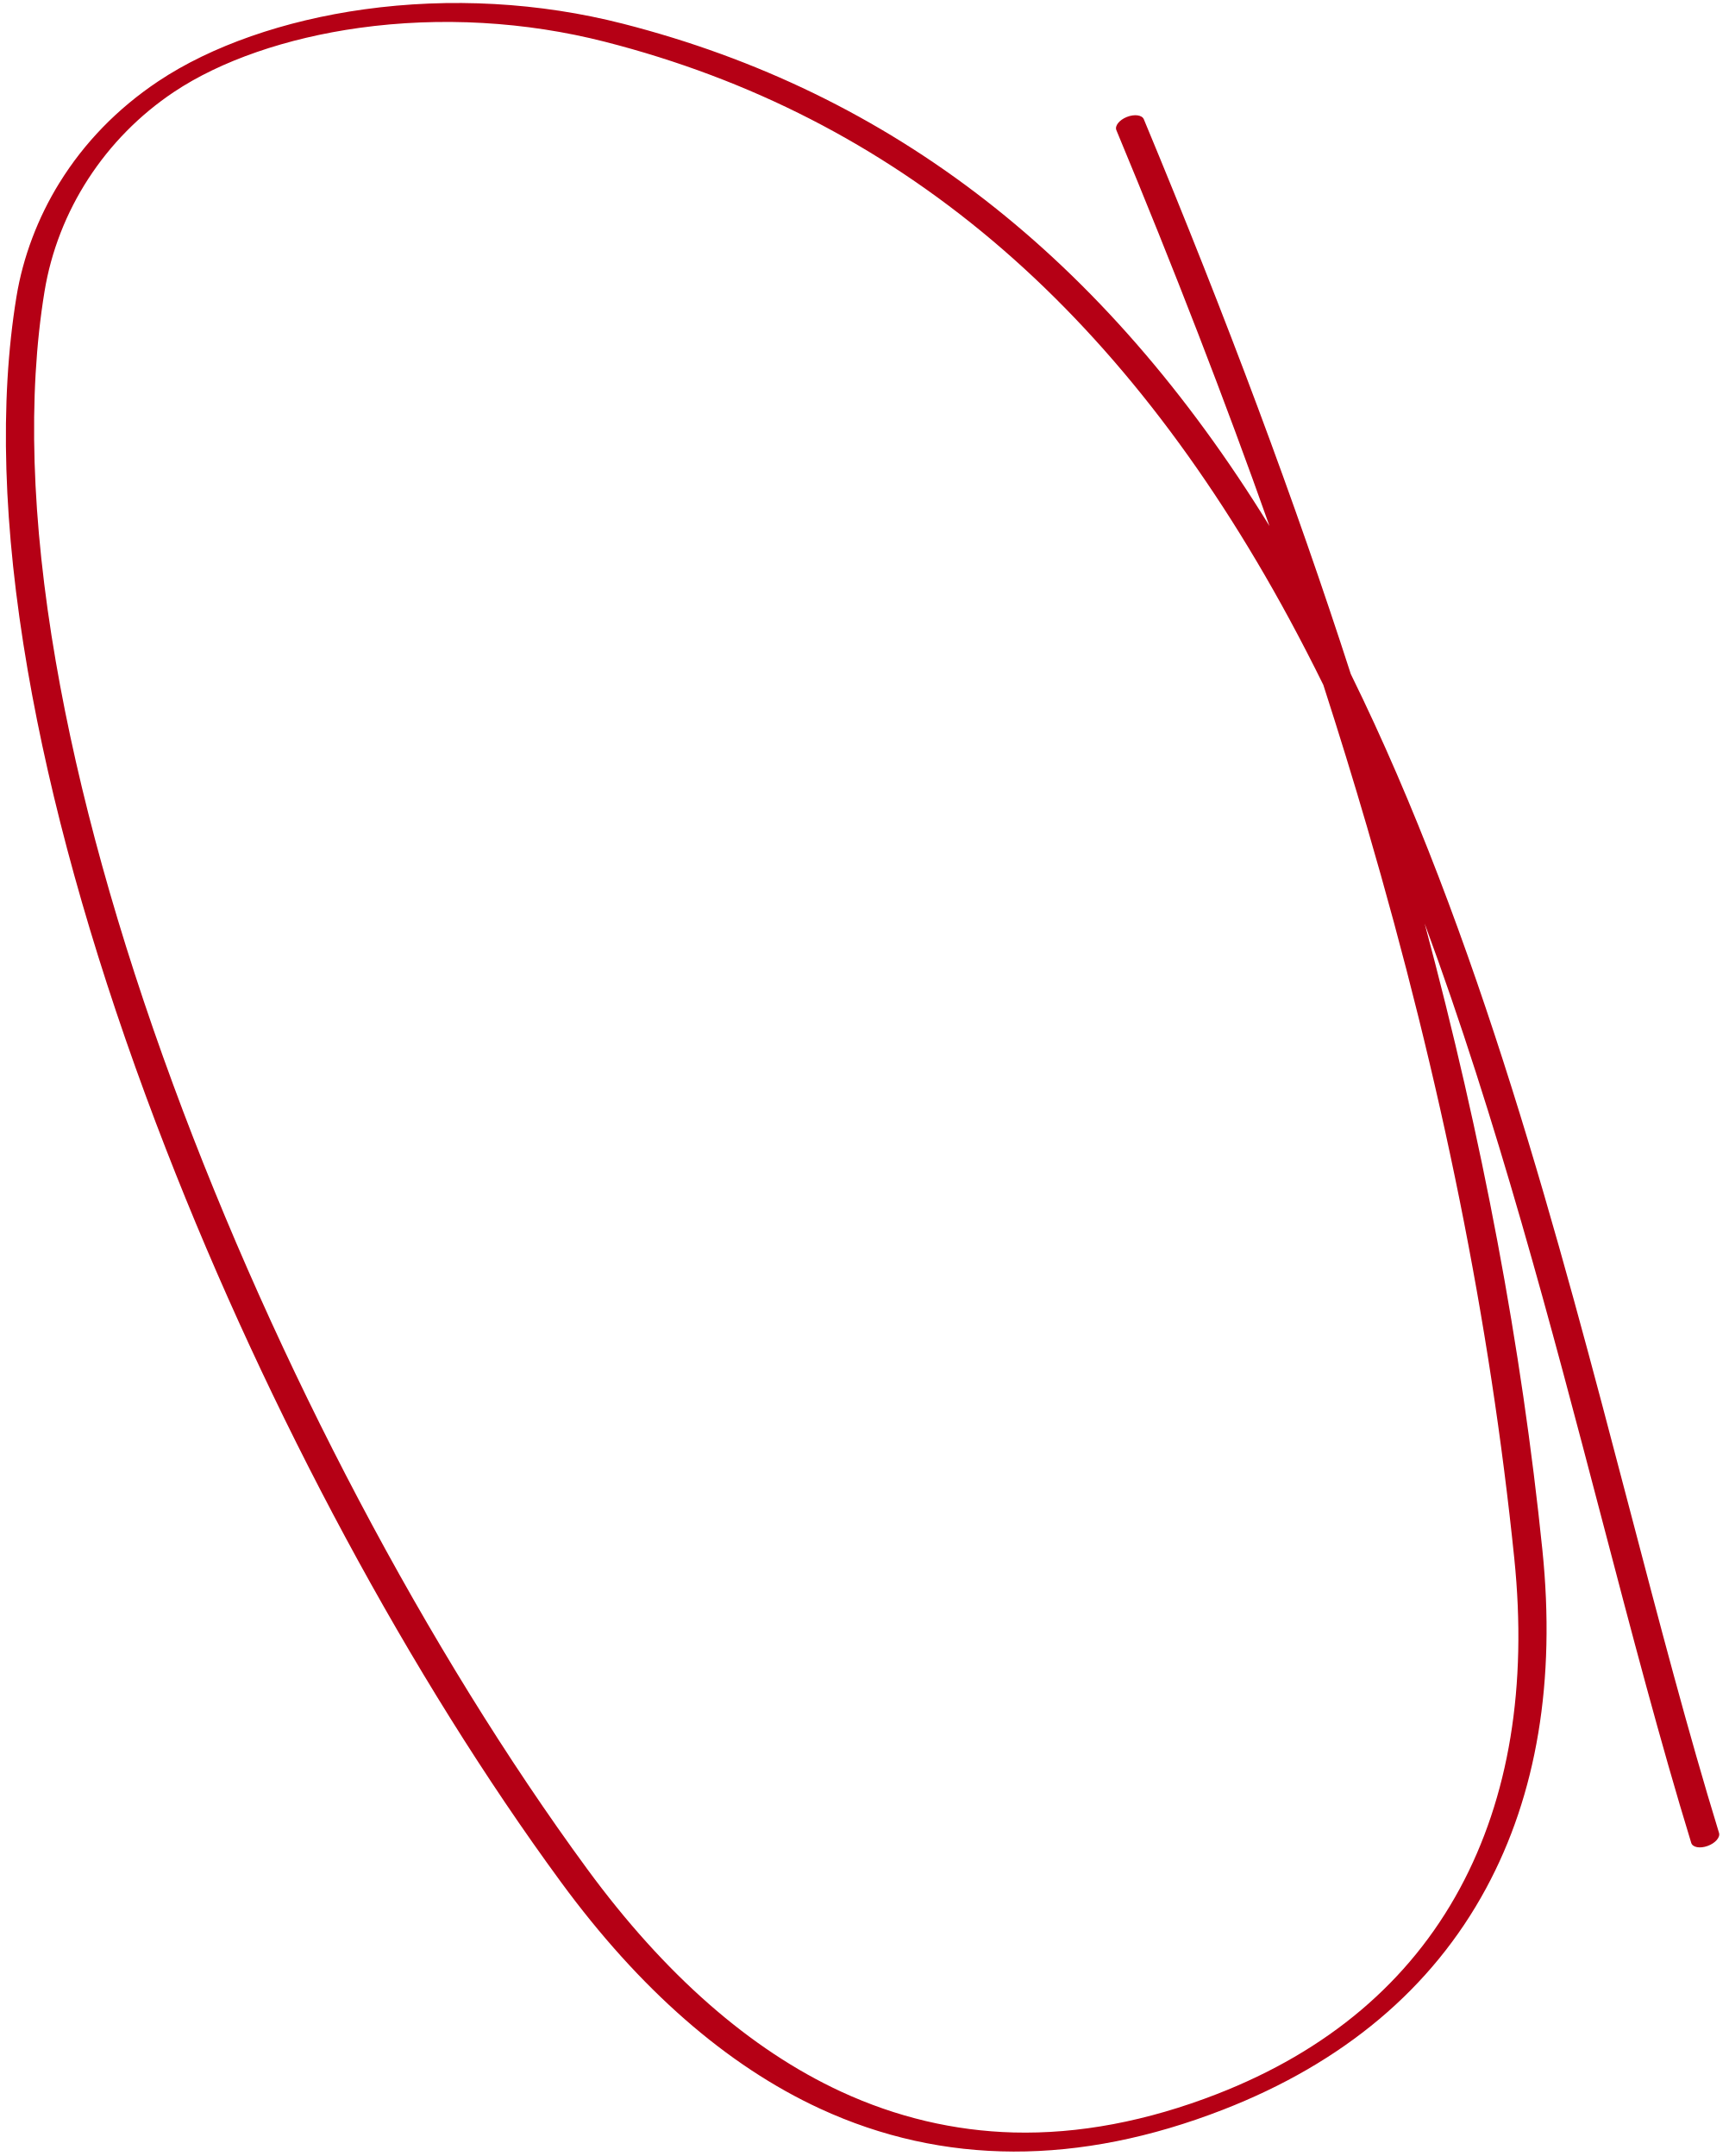
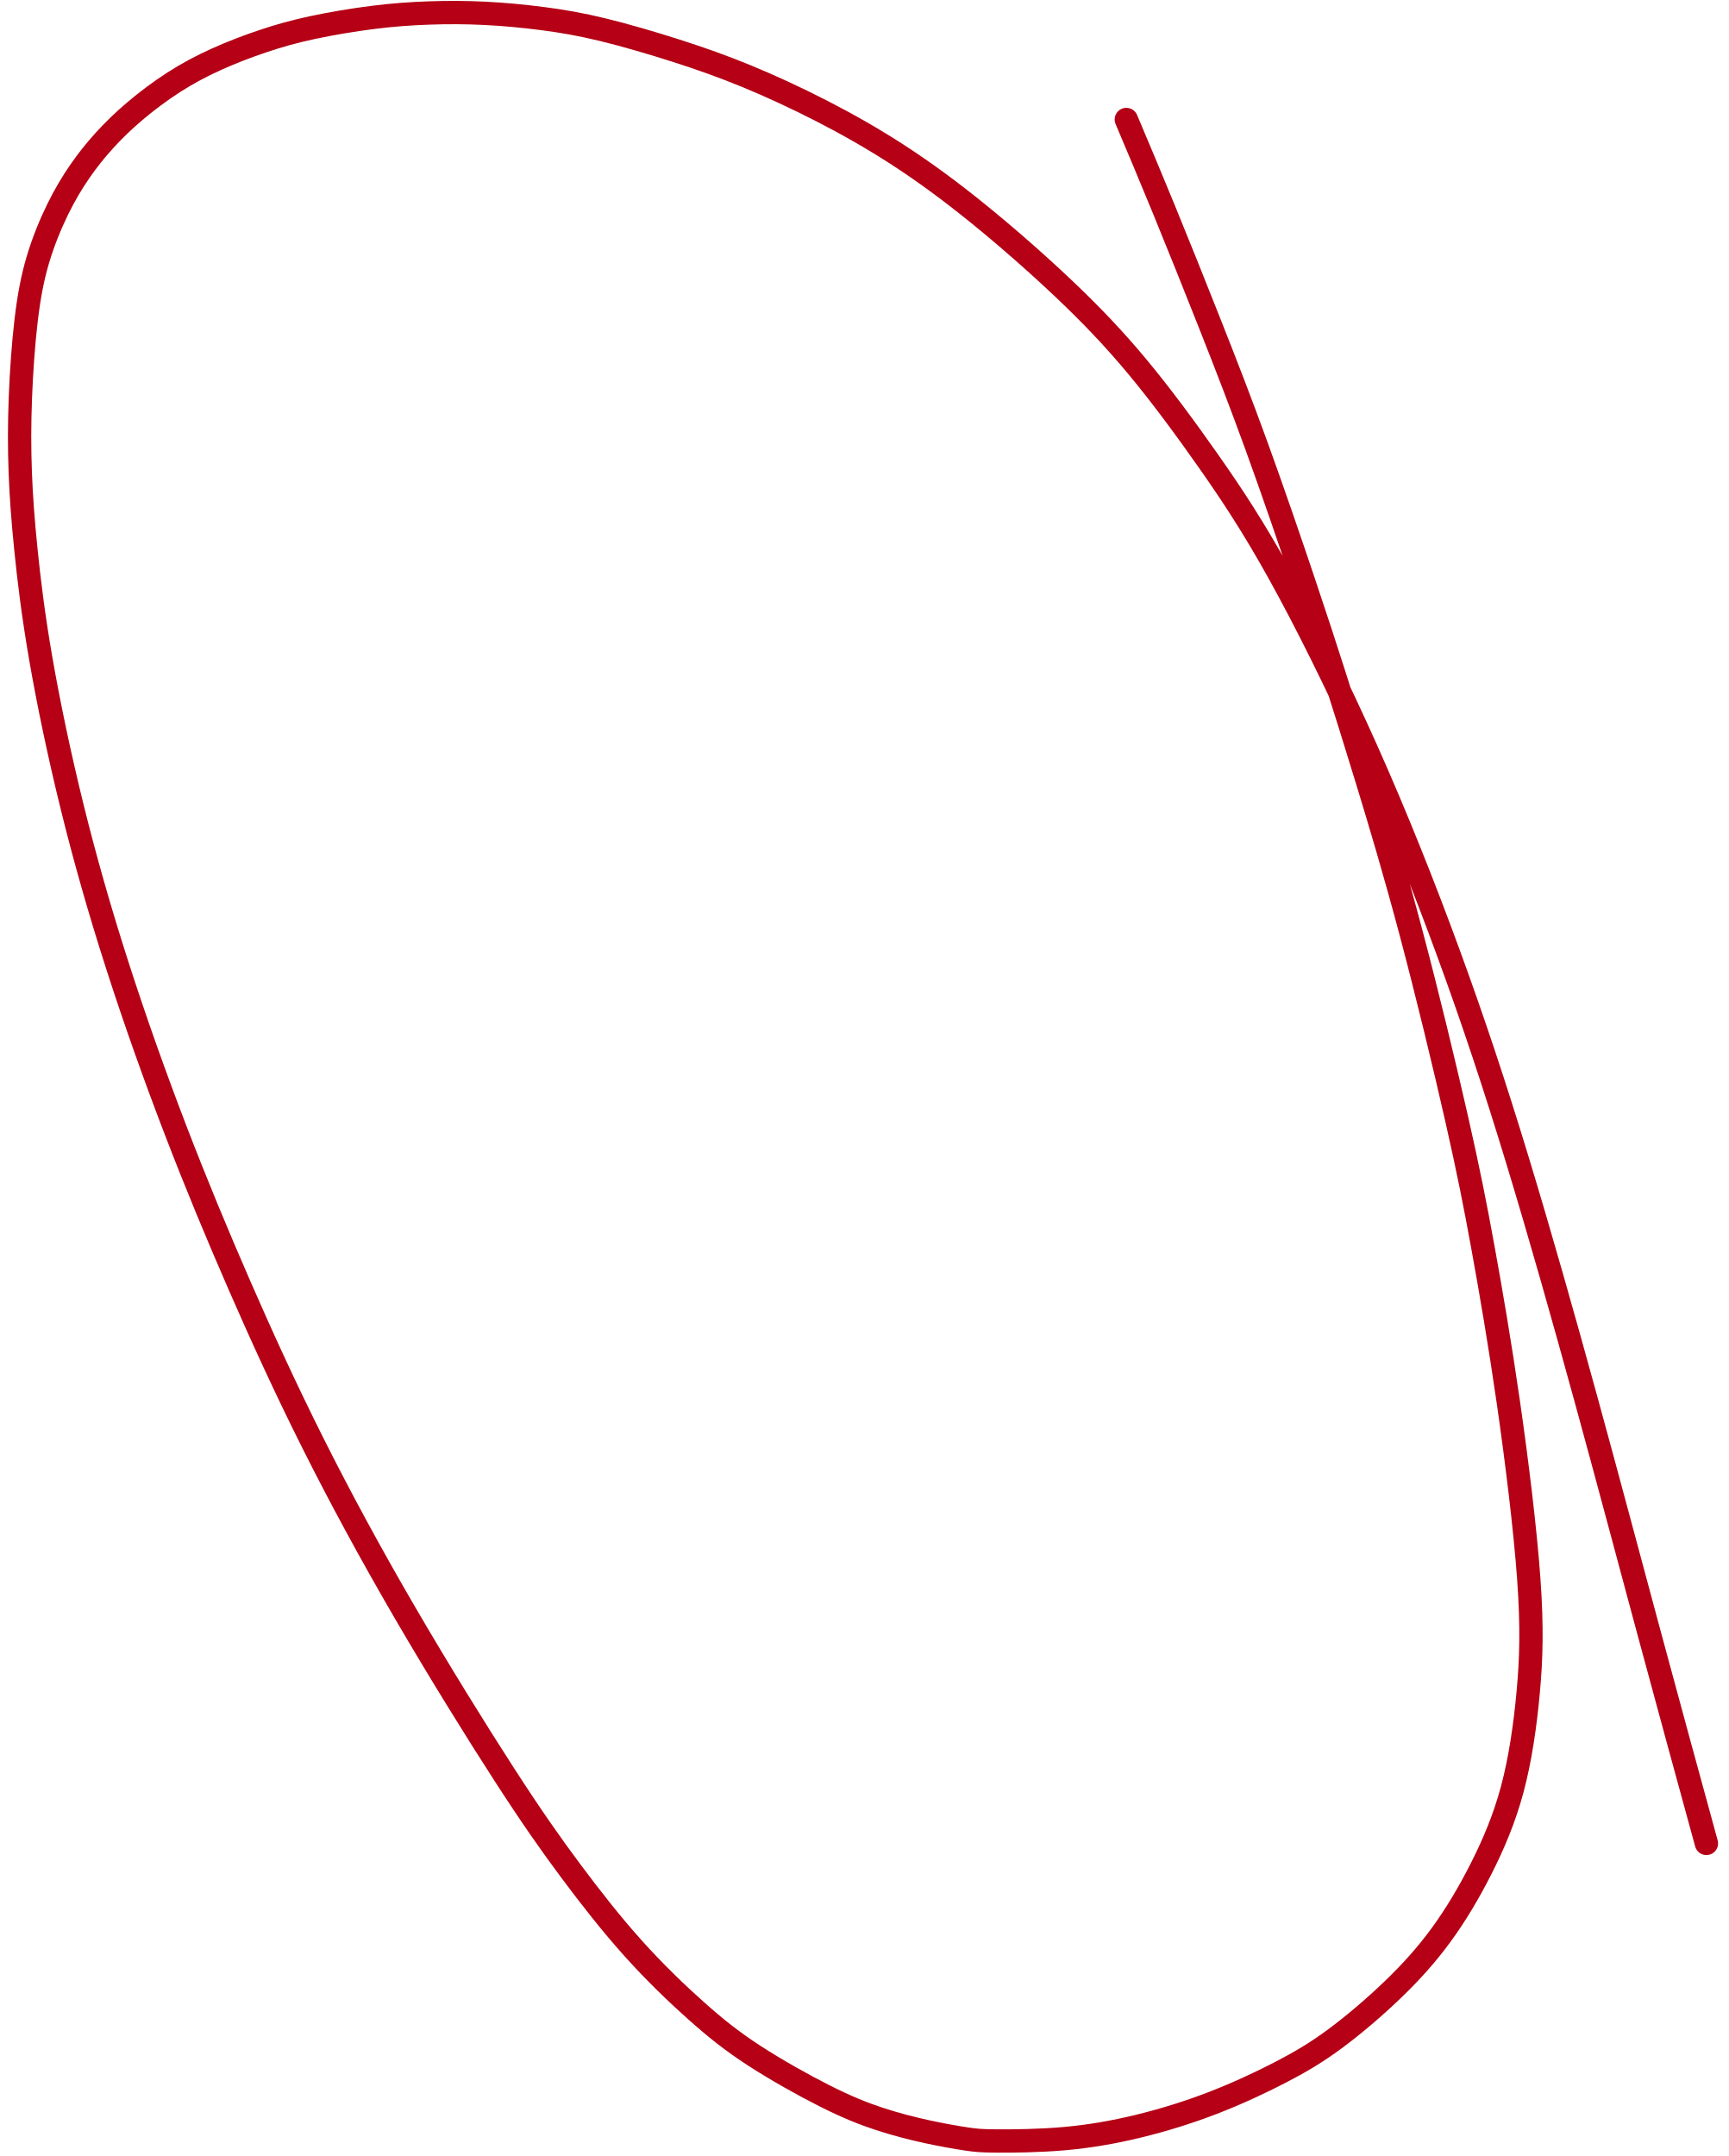
- <svg xmlns="http://www.w3.org/2000/svg" width="178" height="222" viewBox="0 0 178 222" fill="none">
-   <path d="M6.112 18.839C3.887 22.438 2.358 26.494 1.693 30.565C-0.076 41.373 0.314 54.313 2.855 69.027C5.19 82.539 9.275 97.265 14.996 112.793C15.673 114.631 16.371 116.473 17.087 118.313C27.653 145.48 42.304 172.709 57.758 193.785C65.861 204.836 74.838 212.688 84.437 217.123C97.112 222.979 111.076 223.016 125.942 217.234C138.344 212.41 147.457 204.744 153.025 194.449C158.256 184.78 160.209 173.061 158.83 159.62C156.678 138.662 152.698 117.453 146.705 95.094C154.184 115.344 159.762 136.621 164.895 156.194C168.024 168.128 170.978 179.401 174.157 189.764C174.3 190.222 175.053 190.36 175.842 190.075C176.632 189.79 177.159 189.187 177.016 188.729C173.841 178.385 170.889 167.123 167.763 155.199C160.487 127.451 152.32 96.294 139.1 69.409C133.38 51.704 126.353 32.873 117.785 12.279C117.603 11.838 116.819 11.733 116.039 12.042C115.264 12.35 114.783 12.952 114.954 13.392C114.956 13.396 114.957 13.399 114.959 13.403C120.939 27.78 126.169 41.295 130.726 54.165C113.681 26.48 91.823 9.524 64.142 2.441C55.555 0.244 46.343 -0.267 37.501 0.962C29.27 2.104 21.742 4.734 16.303 8.365C12.104 11.169 8.675 14.693 6.113 18.84L6.112 18.839ZM36.99 2.872C45.35 1.71 54.108 2.207 62.314 4.306C92.218 11.958 115.268 31.407 132.782 63.764C133.982 65.983 135.144 68.237 136.27 70.523C137.875 75.496 139.38 80.38 140.783 85.189C148.486 111.559 153.441 136.18 155.933 160.459C157.285 173.642 155.399 185.083 150.324 194.466C145.128 204.071 136.715 211.188 125.317 215.621C118.107 218.425 111.056 219.756 104.358 219.577C98.265 219.413 92.299 218.002 86.625 215.38C77.252 211.047 68.451 203.334 60.469 192.45C44.022 170.021 28.484 140.589 17.84 111.705C12.137 96.233 8.068 81.568 5.745 68.115C3.224 53.521 2.834 40.709 4.581 30.033C5.943 21.712 10.803 14.216 17.917 9.466C22.728 6.255 29.5 3.914 36.99 2.872Z" fill="#B50015" />
+ <svg xmlns="http://www.w3.org/2000/svg" width="178" height="222" viewBox="0 0 178 222" fill="none" version="1.1" id="svg1">
+   <defs id="defs1">
+     </defs>
+   <path style="display:inline;fill:none;fill-opacity:1;stroke:#b50015;stroke-width:2.4;stroke-opacity:1;stroke-linejoin:round;stroke-linecap:round;stroke-dasharray:none" d="m 115.983,12.303 c 1.2,2.837 2.399,5.674 3.858,9.232 1.459,3.558 3.177,7.837 4.798,11.939 1.621,4.101 3.145,8.024 4.774,12.514 1.629,4.49 3.364,9.548 4.717,13.568 1.354,4.02 2.326,7.003 3.331,10.147 1.005,3.145 2.042,6.452 3.339,10.699 1.297,4.247 2.853,9.434 4.523,15.724 1.67,6.29 3.453,13.681 4.686,19.118 1.233,5.437 1.916,8.918 2.716,13.318 0.8,4.4 1.717,9.718 2.6,15.839 0.883,6.121 1.731,13.044 2.098,18.133 0.367,5.089 0.252,8.344 -0.057,11.726 -0.309,3.381 -0.814,6.889 -1.639,9.972 -0.825,3.083 -1.971,5.743 -3.221,8.207 -1.249,2.464 -2.602,4.734 -4.081,6.763 -1.479,2.029 -3.083,3.817 -4.975,5.639 -1.891,1.823 -4.069,3.679 -5.995,5.101 -1.926,1.421 -3.599,2.407 -5.639,3.462 -2.04,1.055 -4.447,2.178 -6.946,3.141 -2.499,0.963 -5.089,1.765 -7.634,2.384 -2.545,0.619 -5.043,1.055 -7.645,1.284 -2.602,0.229 -5.307,0.252 -6.923,0.241 -1.616,-0.011 -2.143,-0.057 -3.141,-0.206 -0.997,-0.149 -2.464,-0.401 -4.046,-0.745 -1.582,-0.344 -3.278,-0.779 -4.952,-1.33 -1.673,-0.55 -3.324,-1.215 -5.559,-2.338 -2.235,-1.123 -5.055,-2.705 -7.313,-4.172 -2.258,-1.467 -3.954,-2.82 -5.949,-4.596 -1.994,-1.777 -4.287,-3.977 -6.511,-6.453 -2.224,-2.476 -4.379,-5.227 -6.419,-7.966 -2.04,-2.739 -3.966,-5.467 -6.854,-9.935 -2.888,-4.468 -6.738,-10.675 -10.244,-16.696 -3.506,-6.021 -6.667,-11.857 -9.463,-17.433 -2.796,-5.576 -5.228,-10.893 -7.533,-16.173 C 22.378,127.127 20.198,121.883 18.077,116.361 15.955,110.839 13.892,105.04 12.093,99.446 10.293,93.852 8.757,88.465 7.427,83.078 6.098,77.691 4.975,72.304 4.195,67.799 3.416,63.294 2.98,59.672 2.671,56.623 2.361,53.574 2.178,51.099 2.086,48.623 1.994,46.147 1.994,43.671 2.098,40.977 2.201,38.284 2.407,35.372 2.694,32.954 2.98,30.535 3.347,28.61 3.897,26.753 4.447,24.896 5.181,23.108 5.926,21.583 6.671,20.059 7.428,18.798 8.218,17.652 9.009,16.506 9.835,15.474 10.752,14.465 11.669,13.457 12.677,12.471 13.881,11.451 15.084,10.431 16.483,9.376 17.893,8.471 19.302,7.565 20.724,6.809 22.271,6.109 23.818,5.41 25.492,4.768 27.097,4.23 c 1.605,-0.539 3.141,-0.974 5.066,-1.387 1.926,-0.413 4.241,-0.802 6.31,-1.06 2.069,-0.258 3.891,-0.384 5.737,-0.447 1.845,-0.063 3.714,-0.063 5.685,0.034 1.972,0.097 4.046,0.292 6.023,0.55 1.977,0.258 3.857,0.579 6.167,1.14 2.31,0.562 5.049,1.364 7.554,2.166 2.505,0.802 4.774,1.605 7.227,2.613 2.453,1.009 5.089,2.224 7.726,3.576 2.636,1.353 5.273,2.843 7.92,4.562 2.648,1.719 5.307,3.668 8.207,6.018 2.9,2.35 6.041,5.101 8.811,7.726 2.771,2.626 5.171,5.126 7.636,8.094 2.465,2.968 4.993,6.405 7.344,9.76 2.35,3.356 4.523,6.63 7.23,11.509 2.707,4.879 5.949,11.363 8.997,18.188 3.048,6.824 5.9,13.989 8.437,20.919 2.537,6.93 4.758,13.624 7.077,21.245 2.319,7.62 4.737,16.166 7.013,24.451 2.275,8.285 4.407,16.308 6.459,23.919 2.052,7.611 4.023,14.809 5.995,22.007" id="path2" />
</svg>
